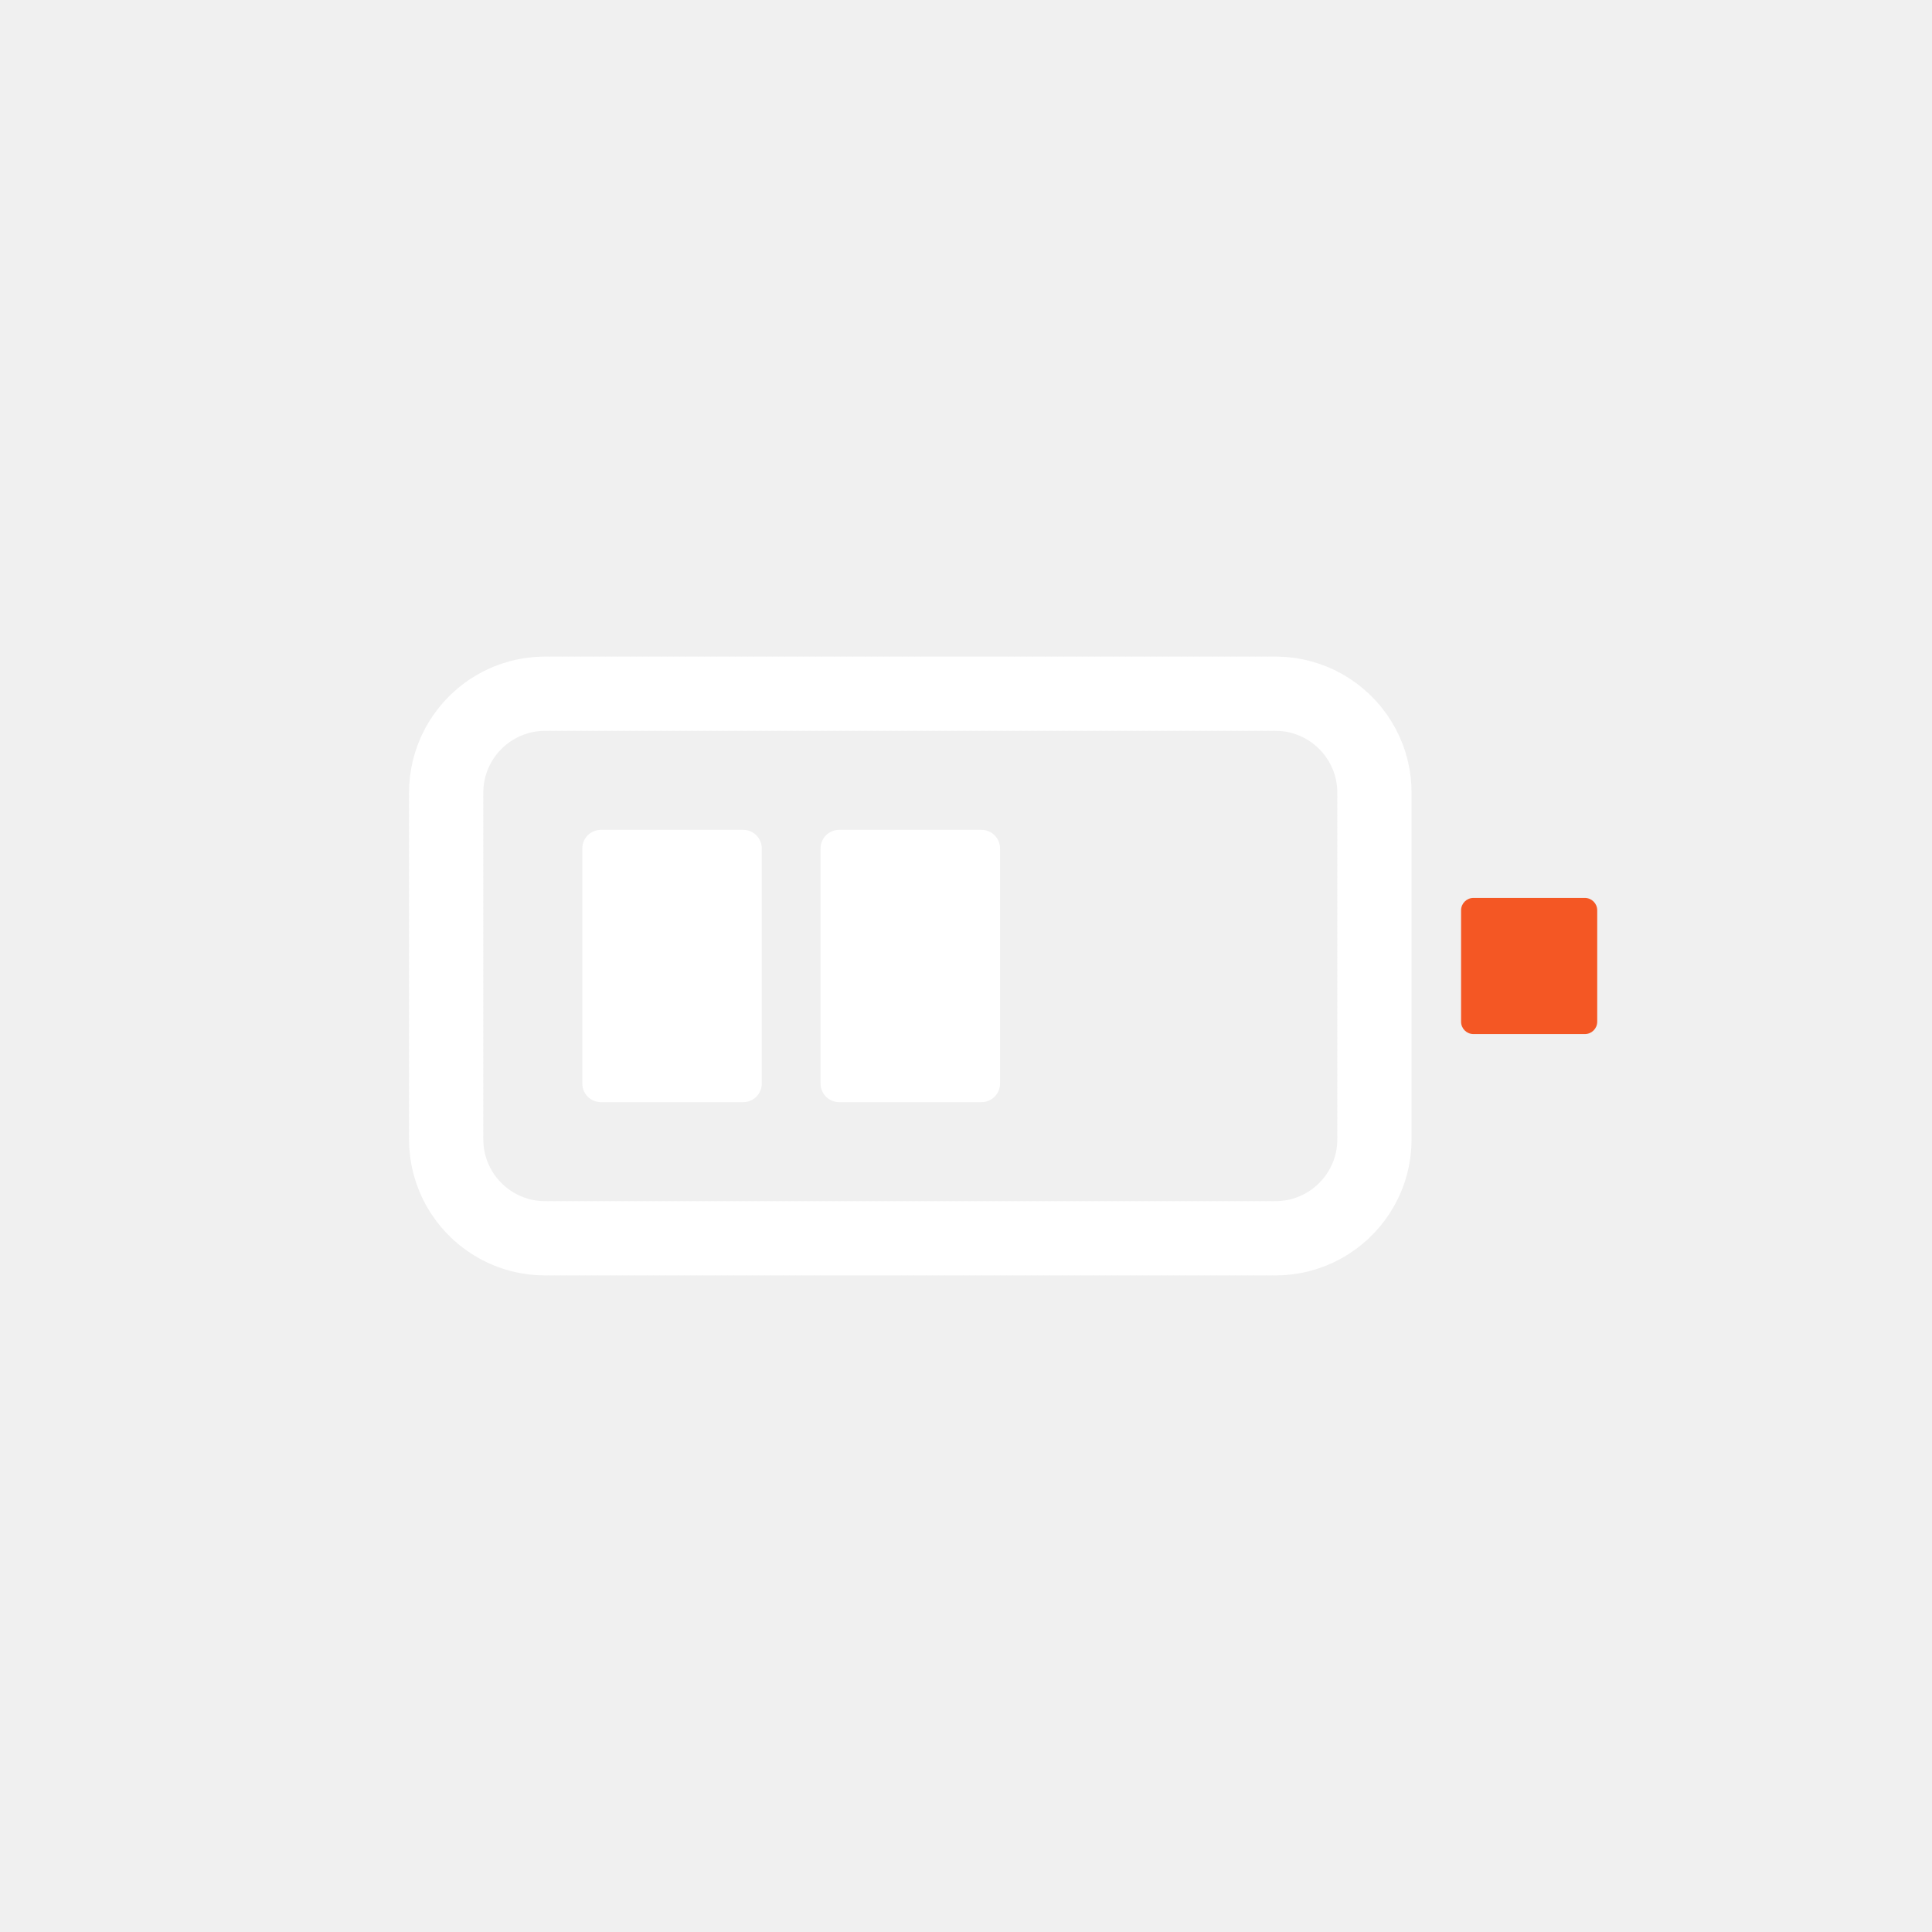
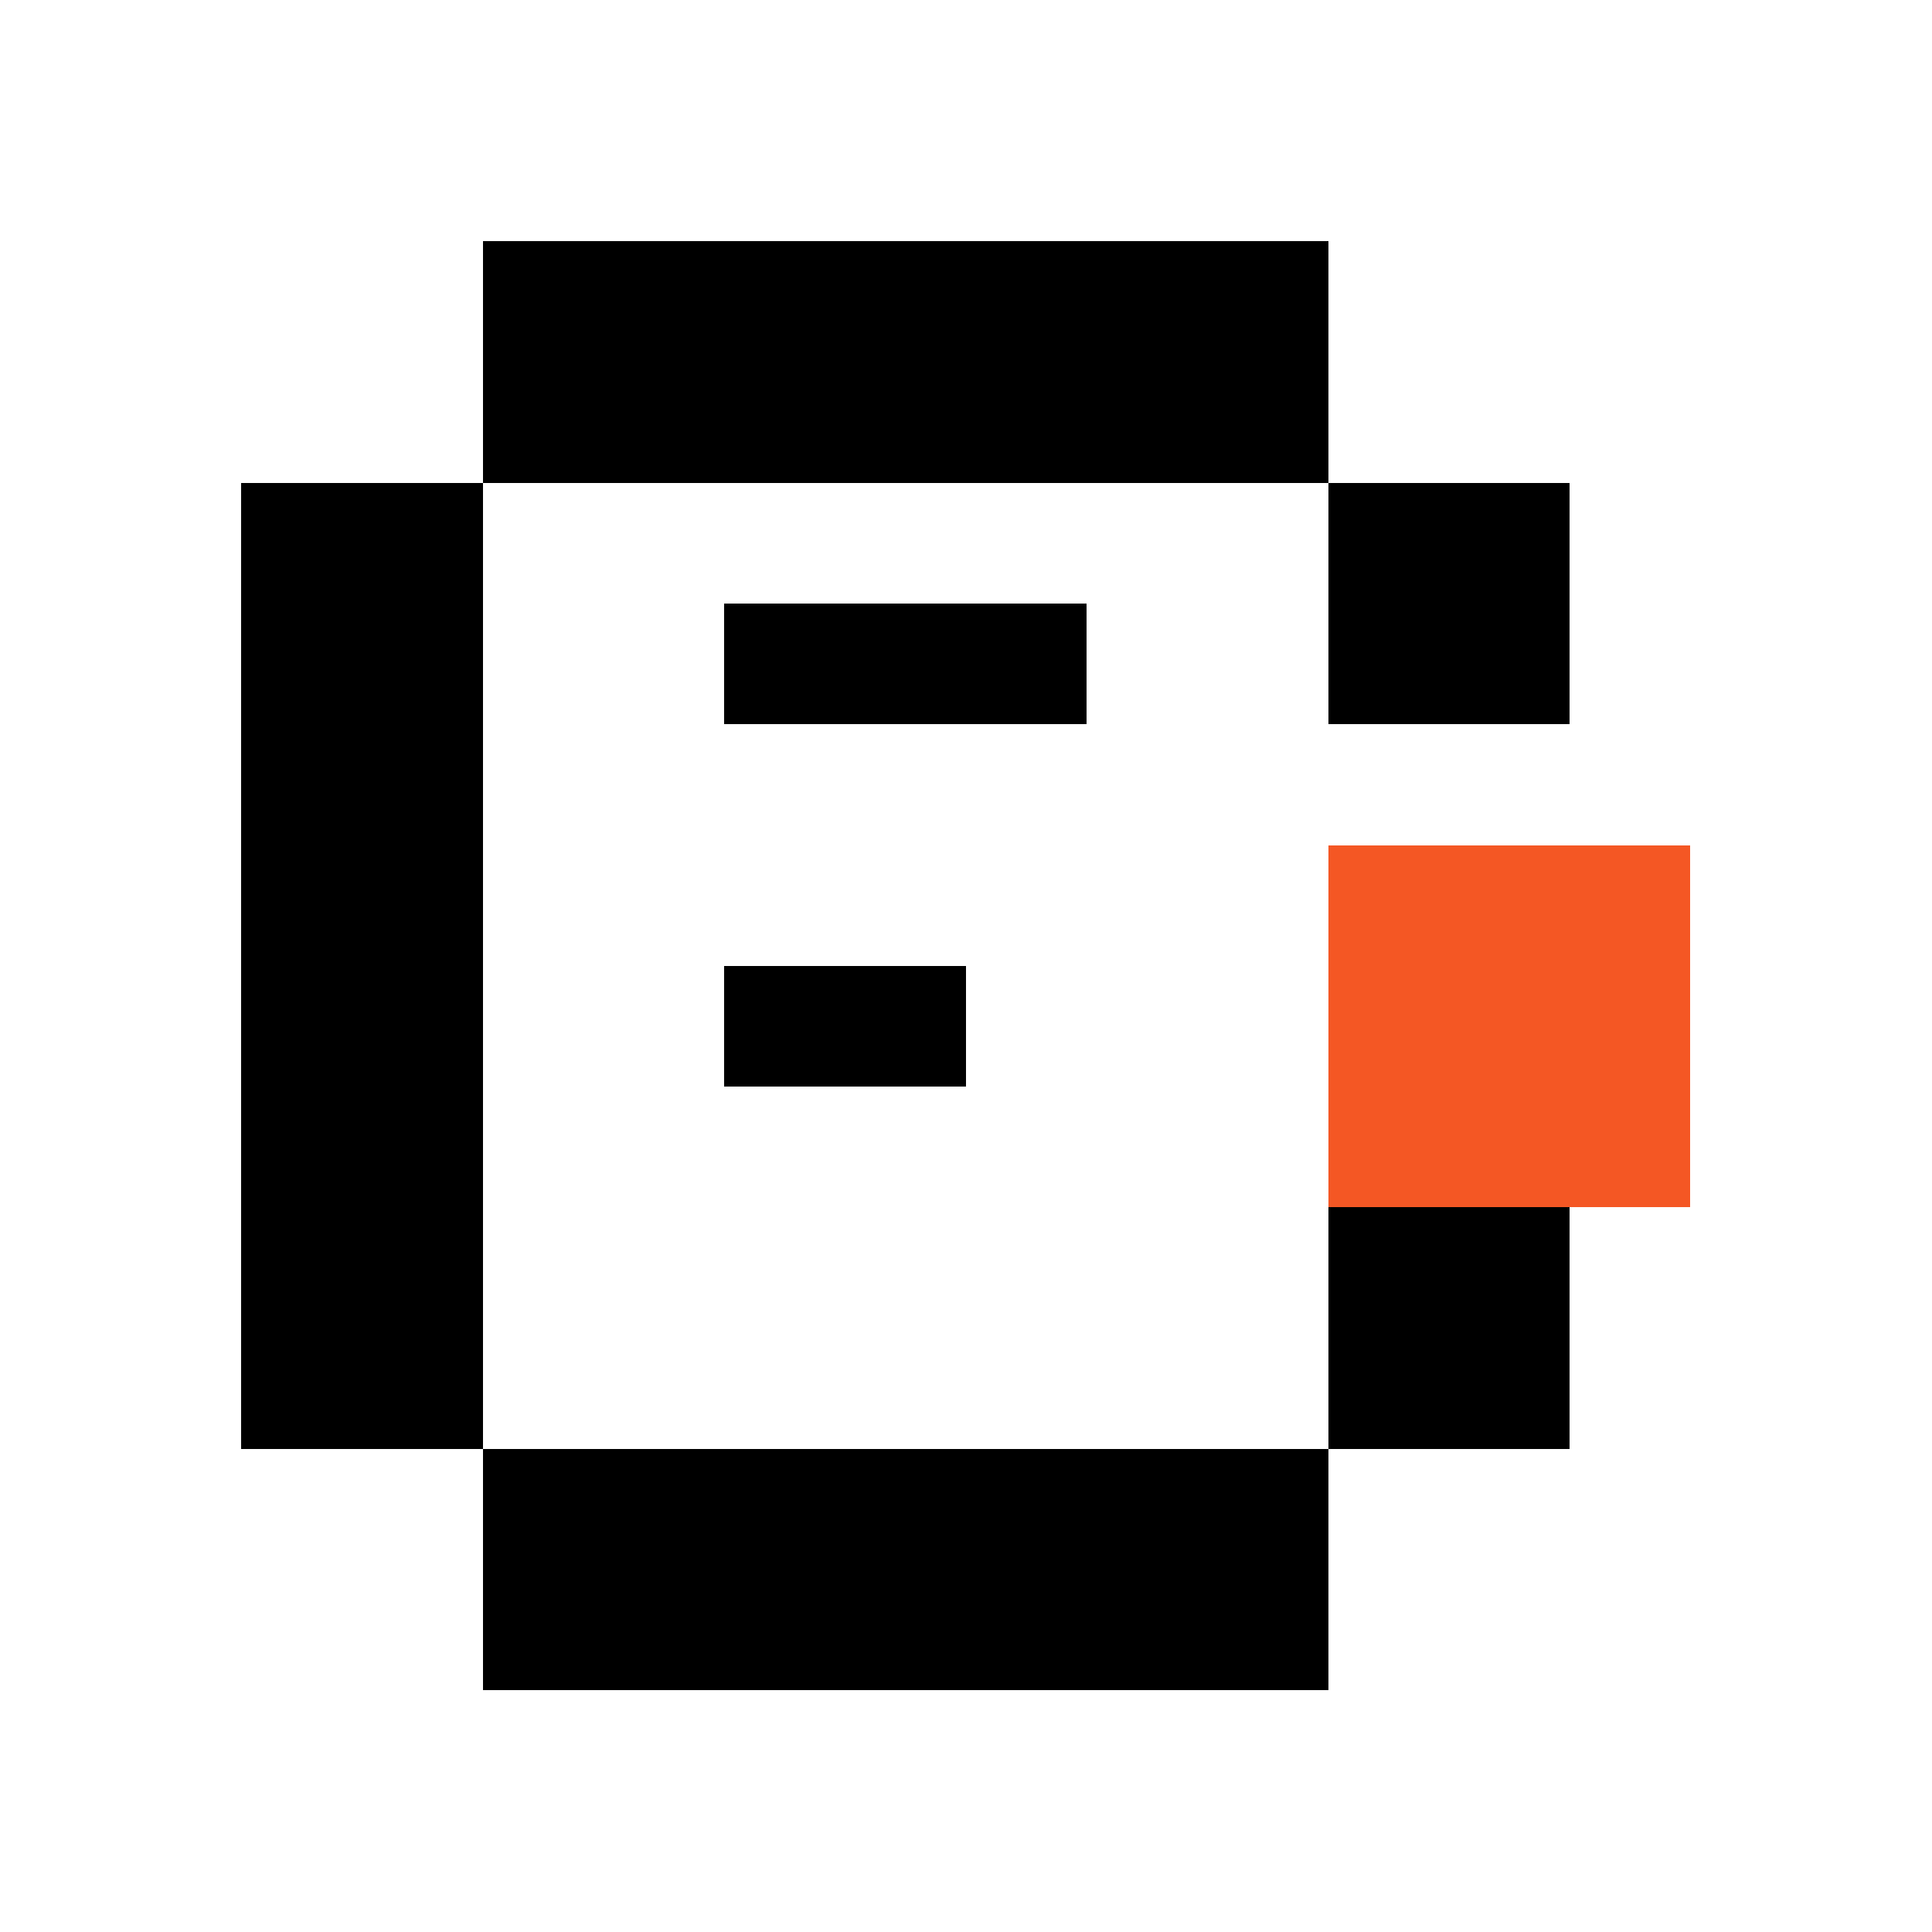
- <svg xmlns="http://www.w3.org/2000/svg" width="1080" height="1080" viewBox="0 0 1080 1080">
-   <svg viewBox="0 0 512 512" x="97.2" y="97.2" width="885.6" height="885.6">
-     <rect class="b" x="88" y="168" width="300" height="176" rx="32" fill="none" stroke="#fff" stroke-width="24" stroke-linecap="round" stroke-linejoin="round" pathLength="1" stroke-dasharray="1 1" stroke-dashoffset="0" />
-     <rect class="c1" x="132" y="212" width="58" height="88" rx="6" fill="rgb(255,255,255)" transform="translate(132 0) scale(1.000 1) translate(-132 0)" />
-     <rect class="c2" x="209" y="212" width="58" height="88" rx="6" fill="rgb(255,255,255)" transform="translate(209 0) scale(1.000 1) translate(-209 0)" />
-     <g class="sq" opacity="1" transform="translate(0 0.00)">
-       <rect x="416" y="234" width="44" height="44" rx="4" fill="#F45724" />
-     </g>
-   </svg>
+ <svg xmlns="http://www.w3.org/2000/svg" viewBox="0 0 16 16" shape-rendering="crispEdges" role="img" aria-label="AI 額度：剩餘量儀表">
+   <rect width="16" height="16" fill="#FFFFFF" />
+   <g fill="#000000">
+     <rect x="4" y="2" width="7" height="2" />
+     <rect x="2" y="4" width="2" height="8" />
+     <rect x="4" y="12" width="7" height="2" />
+     <rect x="11" y="4" width="2" height="2" />
+     <rect x="11" y="10" width="2" height="2" />
+     <rect x="6" y="5" width="3" height="1" />
+     <rect x="6" y="8" width="2" height="1" />
+   </g>
+   <rect x="11" y="7" width="3" height="3" fill="#F45724" />
</svg>
